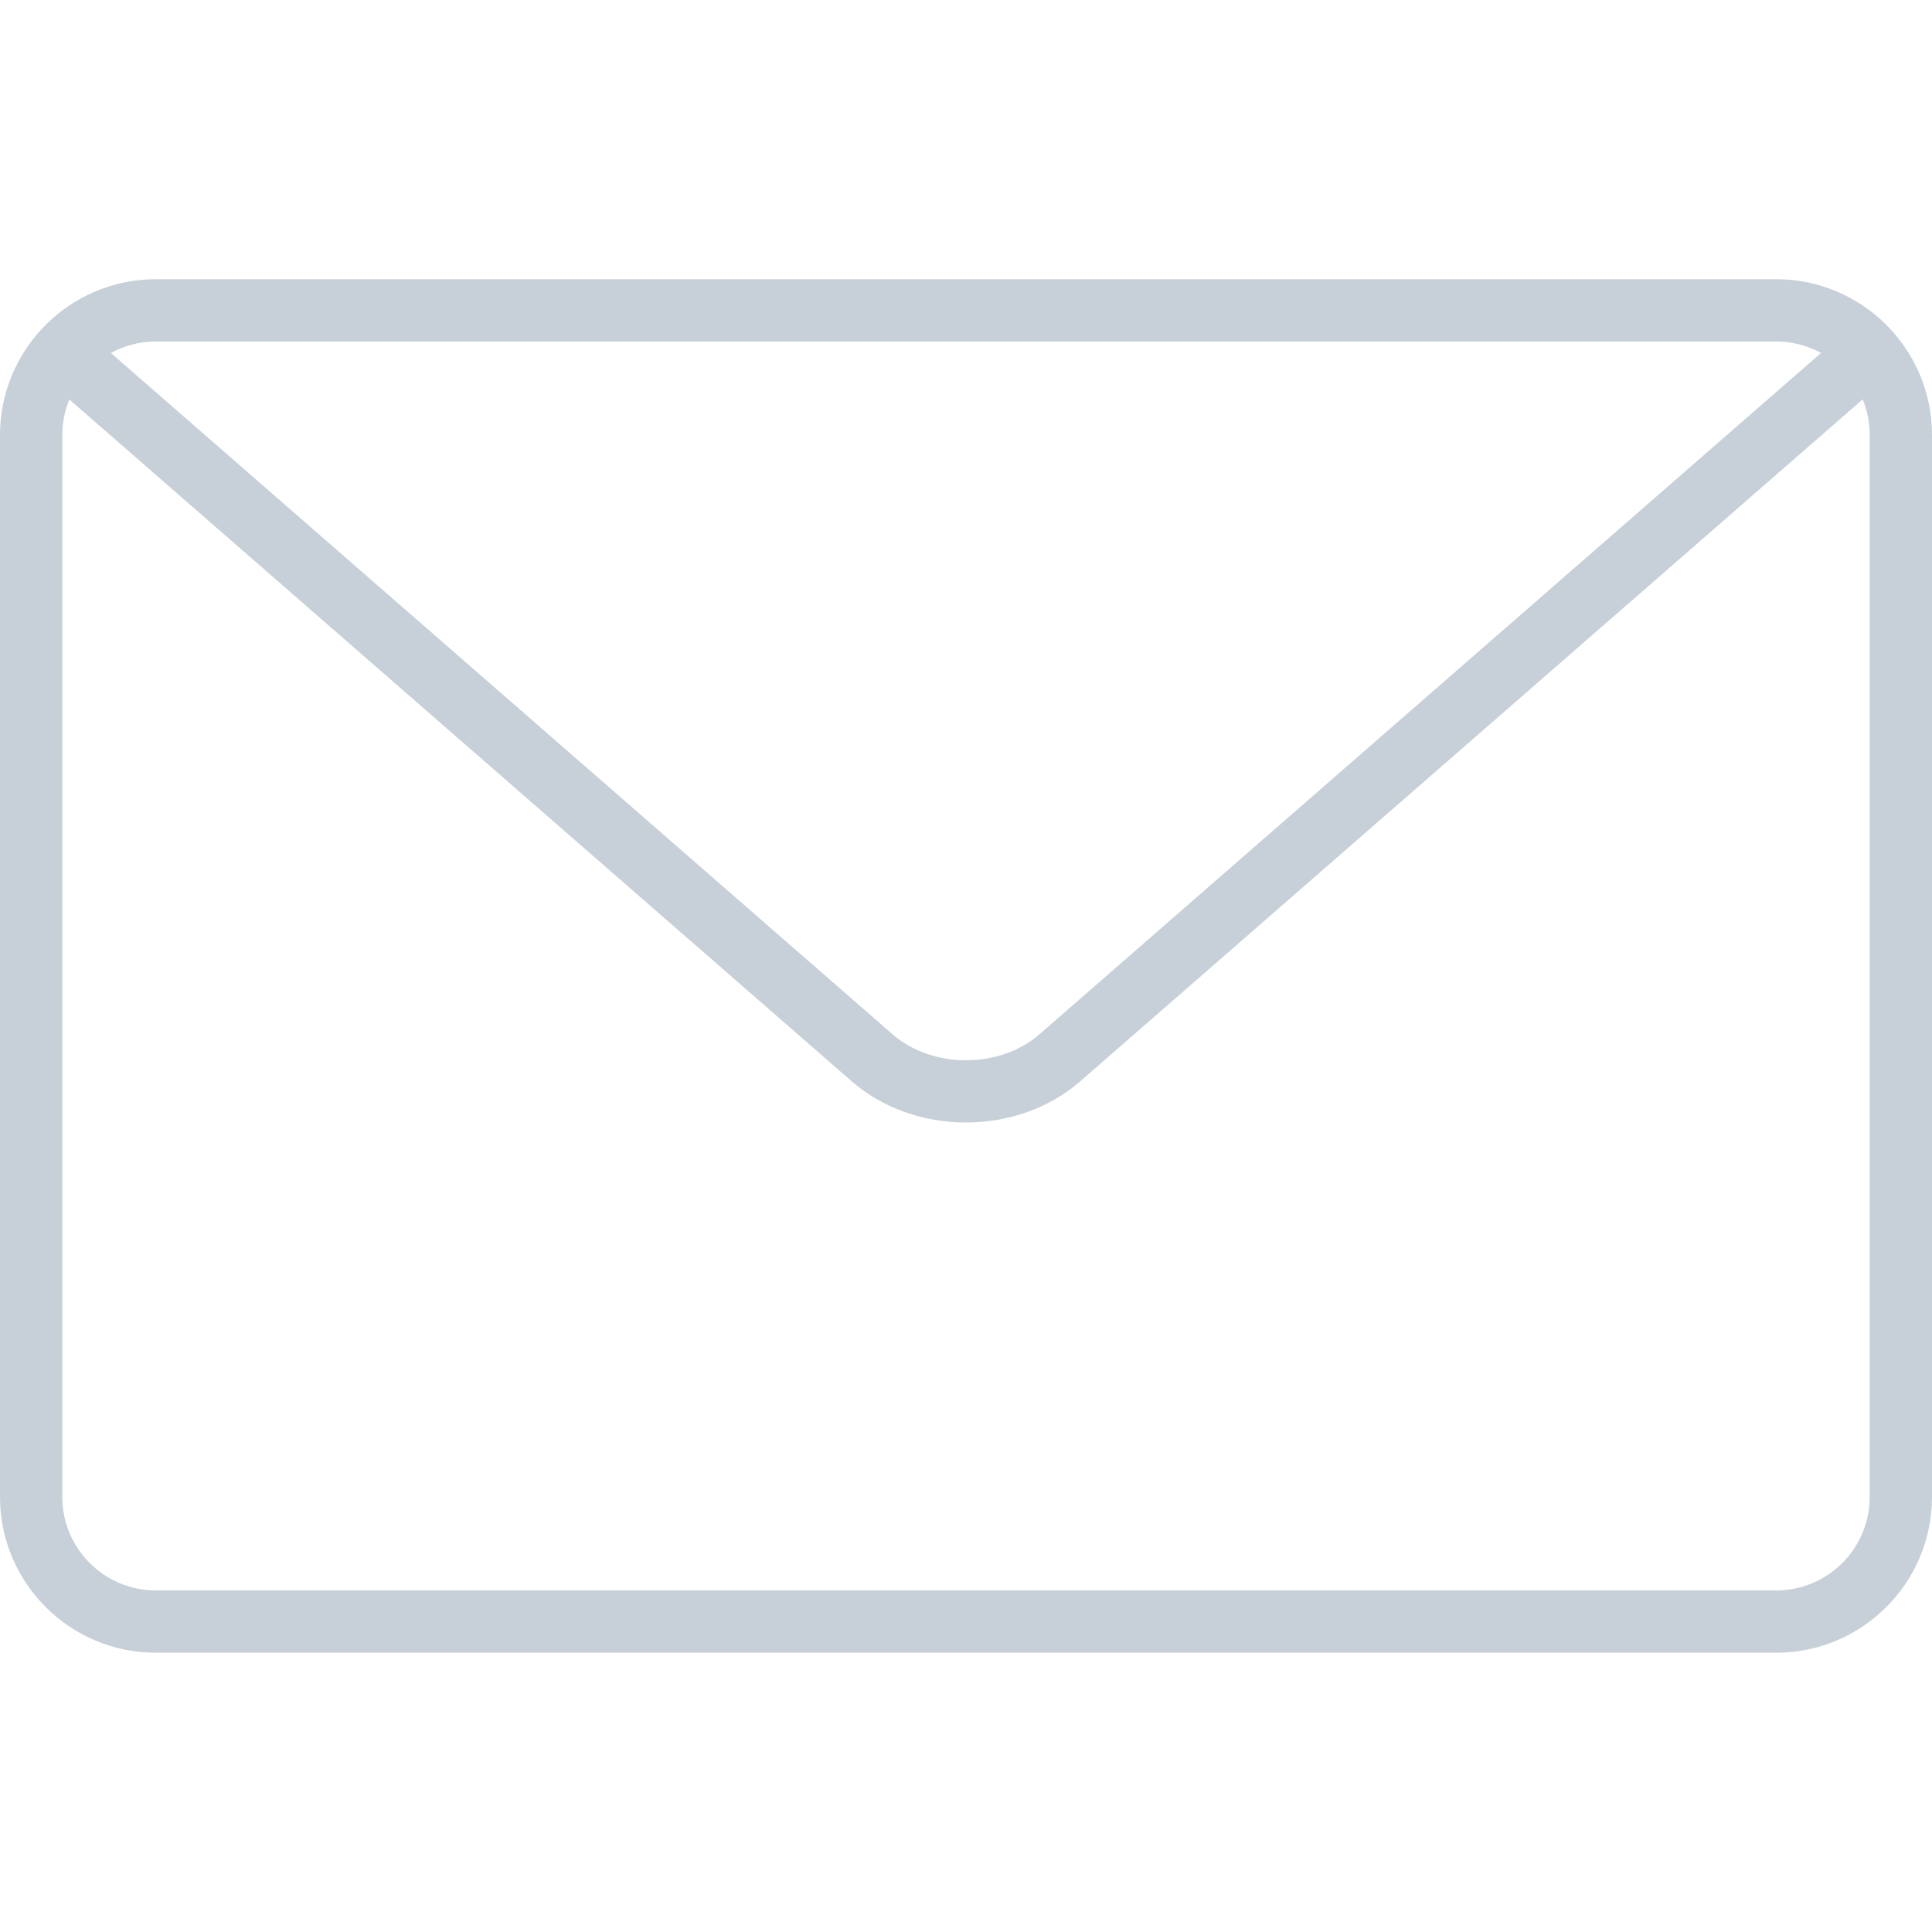
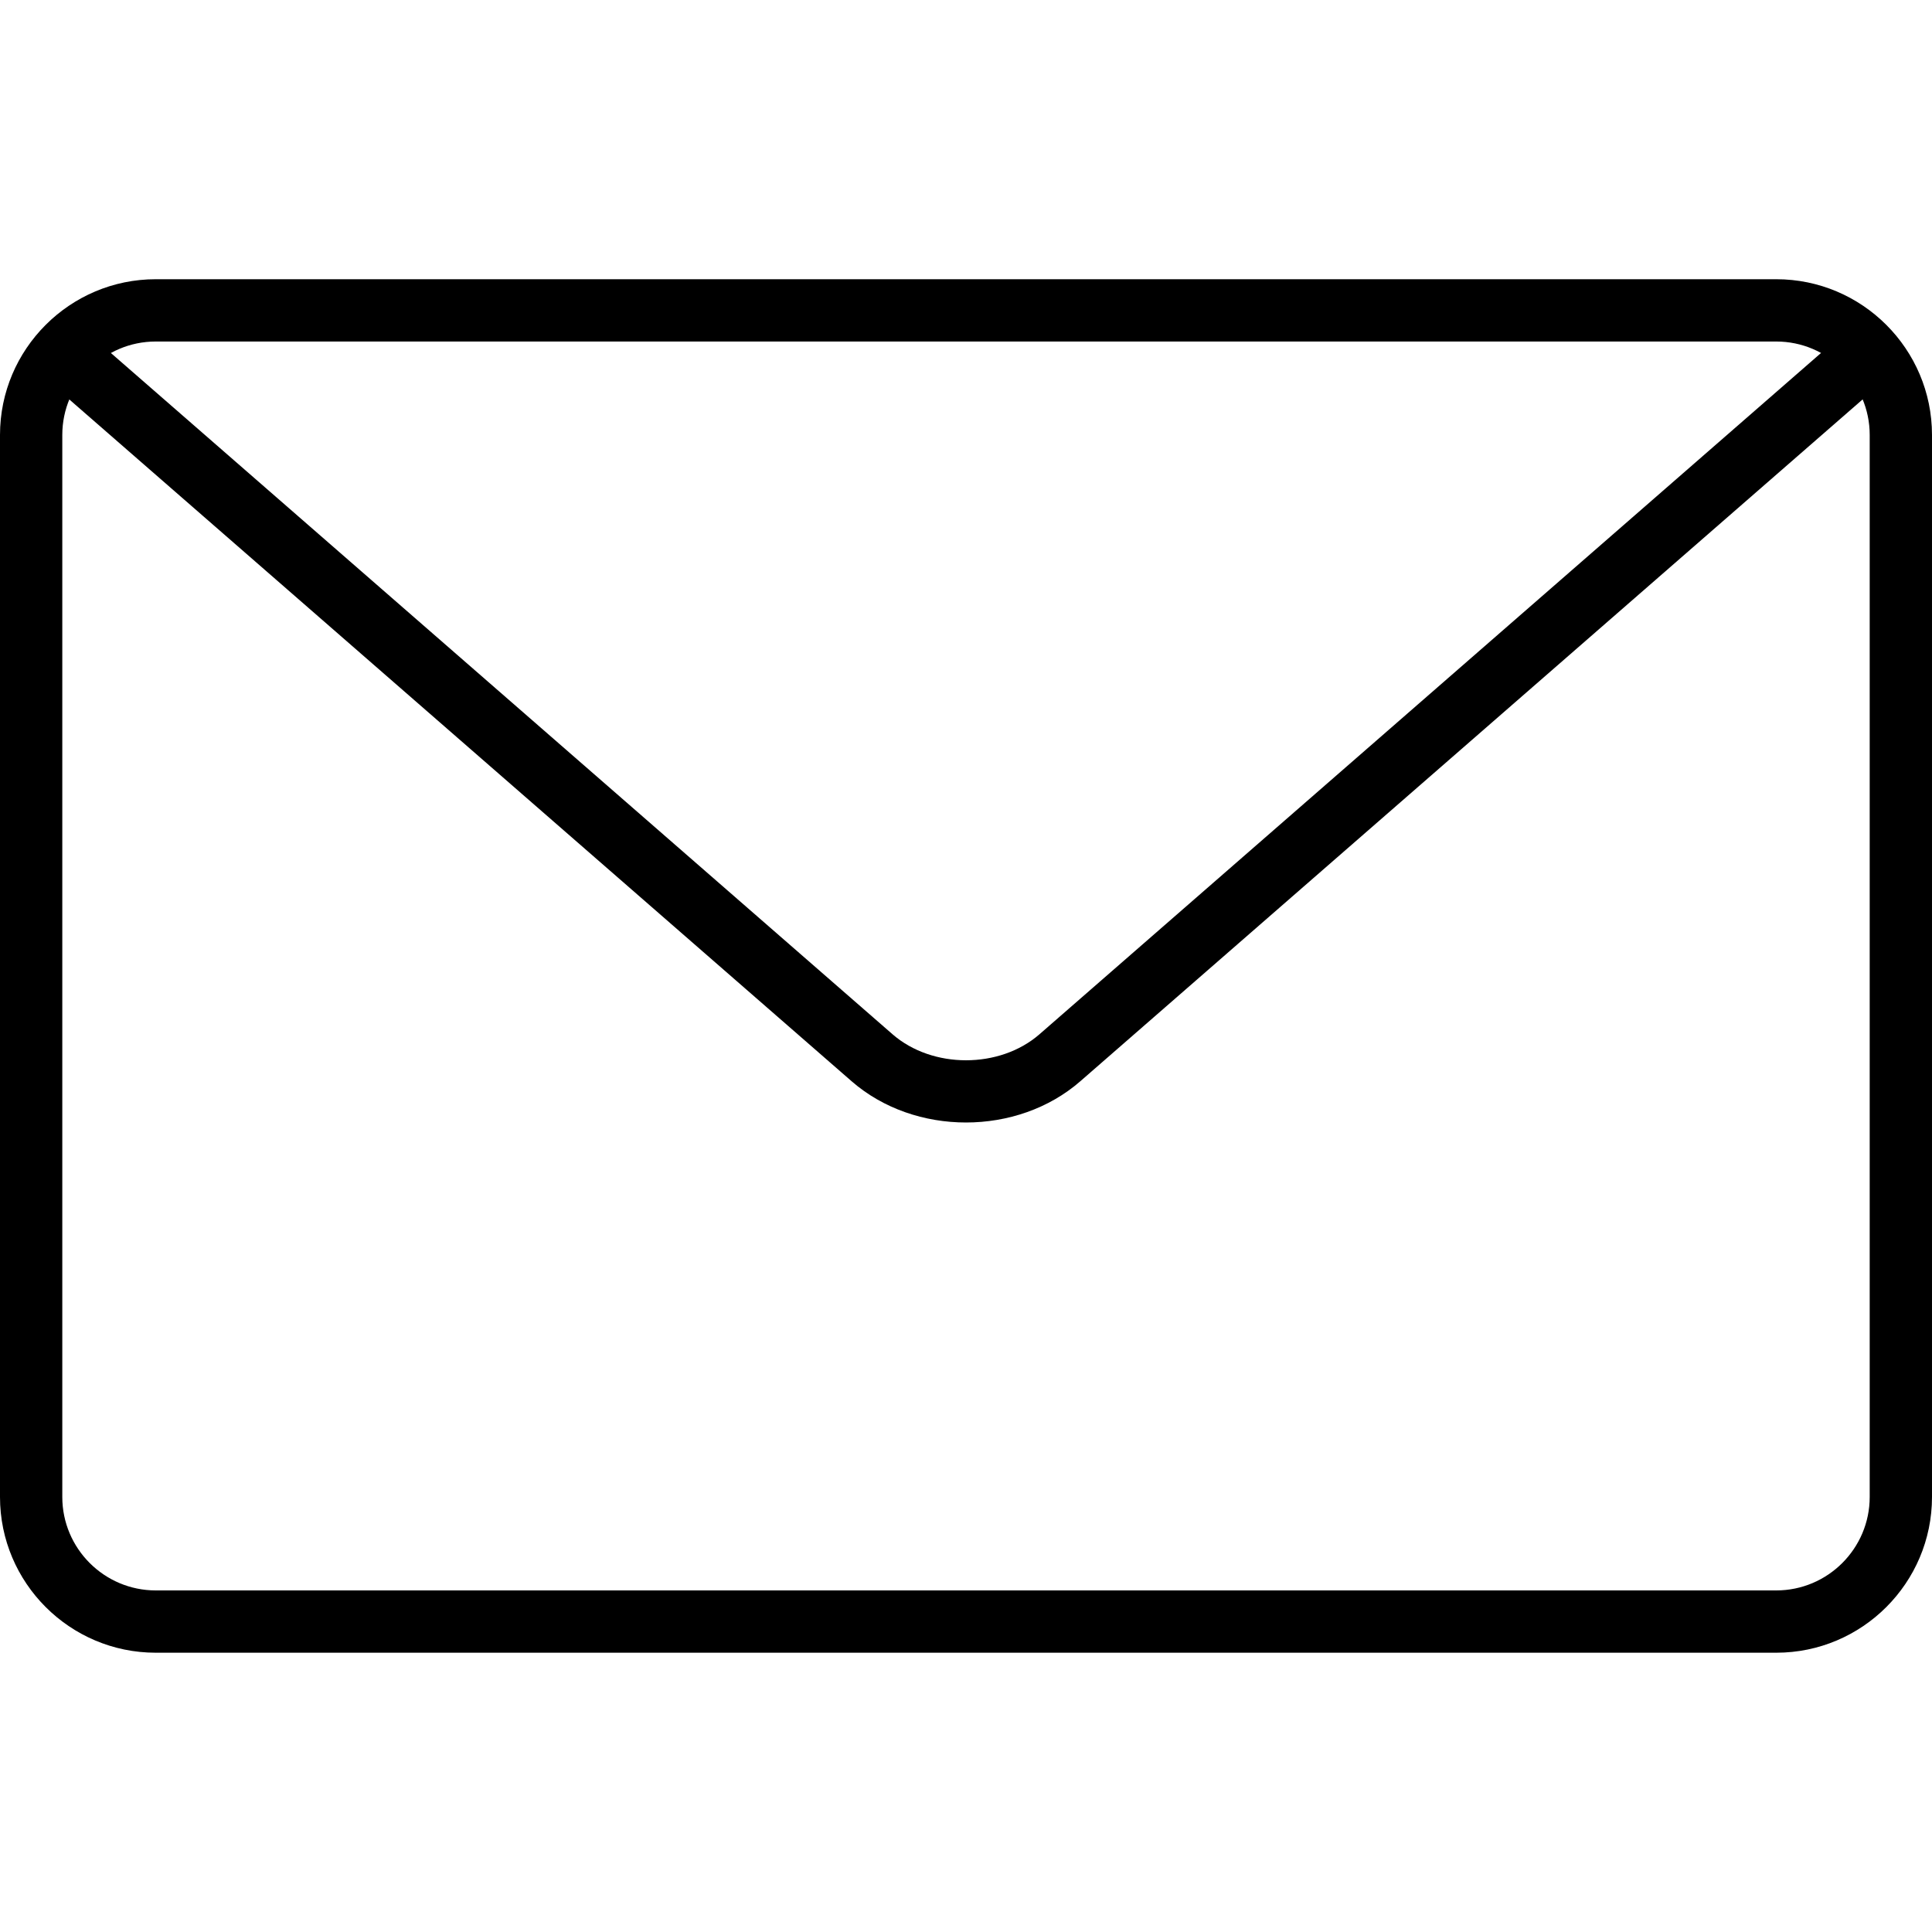
<svg xmlns="http://www.w3.org/2000/svg" version="1.1" id="Capa_1" x="0px" y="0px" width="512px" height="512px" viewBox="0 0 512 512" enable-background="new 0 0 512 512" xml:space="preserve">
  <g>
-     <path fill="#C7D0D8" d="M470.726,437.987H41.274C18.524,437.987,0,419.479,0,396.713V115.271c0-22.767,18.524-41.274,41.274-41.274   h429.451c22.751,0,41.274,18.507,41.274,41.274v281.442C512,419.479,493.477,437.987,470.726,437.987z M41.274,90.506   c-13.654,0-24.765,11.111-24.765,24.765v281.442c0,13.653,11.111,24.765,24.765,24.765h429.451   c13.653,0,24.766-11.11,24.766-24.765V115.271c0-13.654-11.111-24.765-24.766-24.765H41.274L41.274,90.506z" />
-     <path fill="#C7D0D8" d="M256,297.473c-10.979,0-21.958-3.647-30.312-10.93L14.71,102.674c-3.434-3.004-3.797-8.205-0.792-11.639   c3.004-3.467,8.222-3.797,11.656-0.809l210.961,183.87c10.566,9.195,28.396,9.178,38.93,0L486.377,90.242   c3.417-3.021,8.618-2.674,11.656,0.809c3.004,3.434,2.641,8.635-0.793,11.639L286.313,286.525   C277.958,293.824,266.979,297.473,256,297.473z" />
+     <path d="M470.726,437.987H41.274C18.524,437.987,0,419.479,0,396.713V115.271c0-22.767,18.524-41.274,41.274-41.274h429.451   c22.751,0,41.274,18.507,41.274,41.274v281.442C512,419.479,493.477,437.987,470.726,437.987z M41.274,90.506   c-13.654,0-24.765,11.111-24.765,24.765v281.442c0,13.653,11.111,24.765,24.765,24.765h429.451   c13.653,0,24.765-11.111,24.765-24.765V115.271c0-13.654-11.111-24.765-24.765-24.765H41.274z" />
+     <path d="M256,297.473c-10.979,0-21.958-3.648-30.312-10.93L14.71,102.674c-3.434-3.004-3.797-8.205-0.792-11.639   c3.004-3.467,8.222-3.797,11.656-0.809l210.961,183.869c10.566,9.196,28.396,9.179,38.93,0L486.377,90.242   c3.417-3.021,8.618-2.674,11.656,0.809c3.004,3.434,2.641,8.635-0.793,11.639L286.313,286.526   C277.958,293.824,266.979,297.473,256,297.473z" />
  </g>
</svg>
